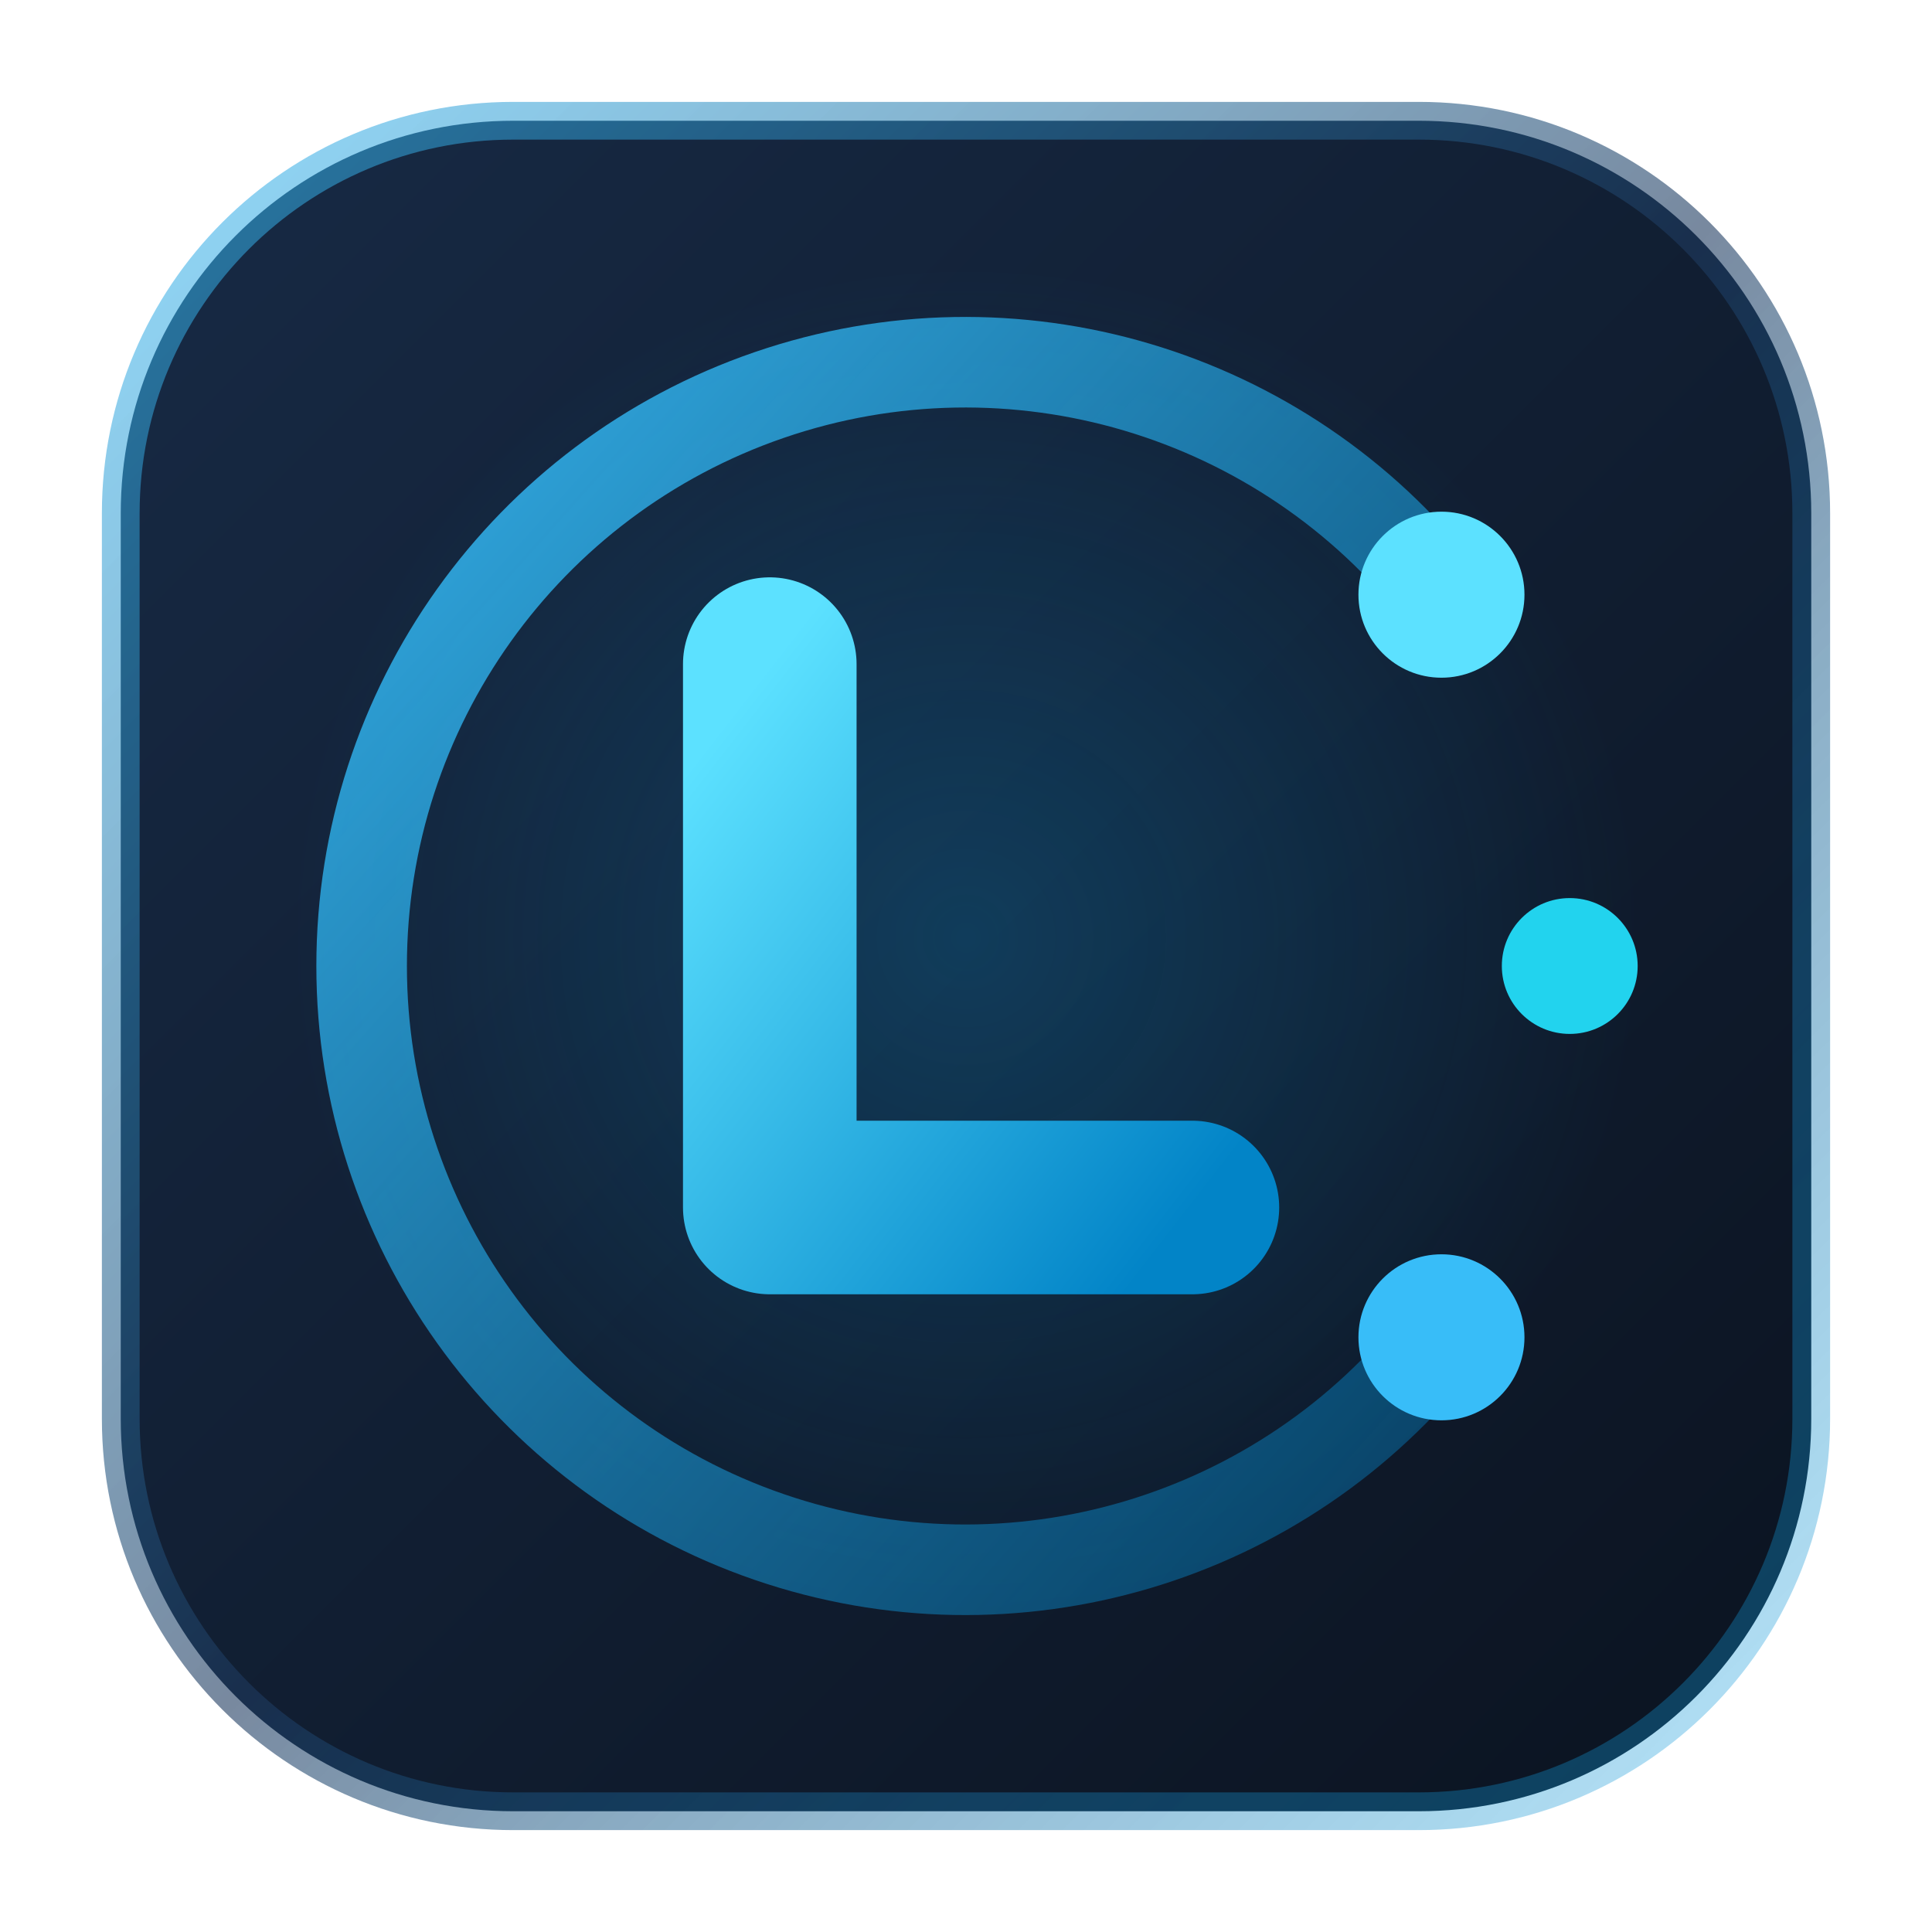
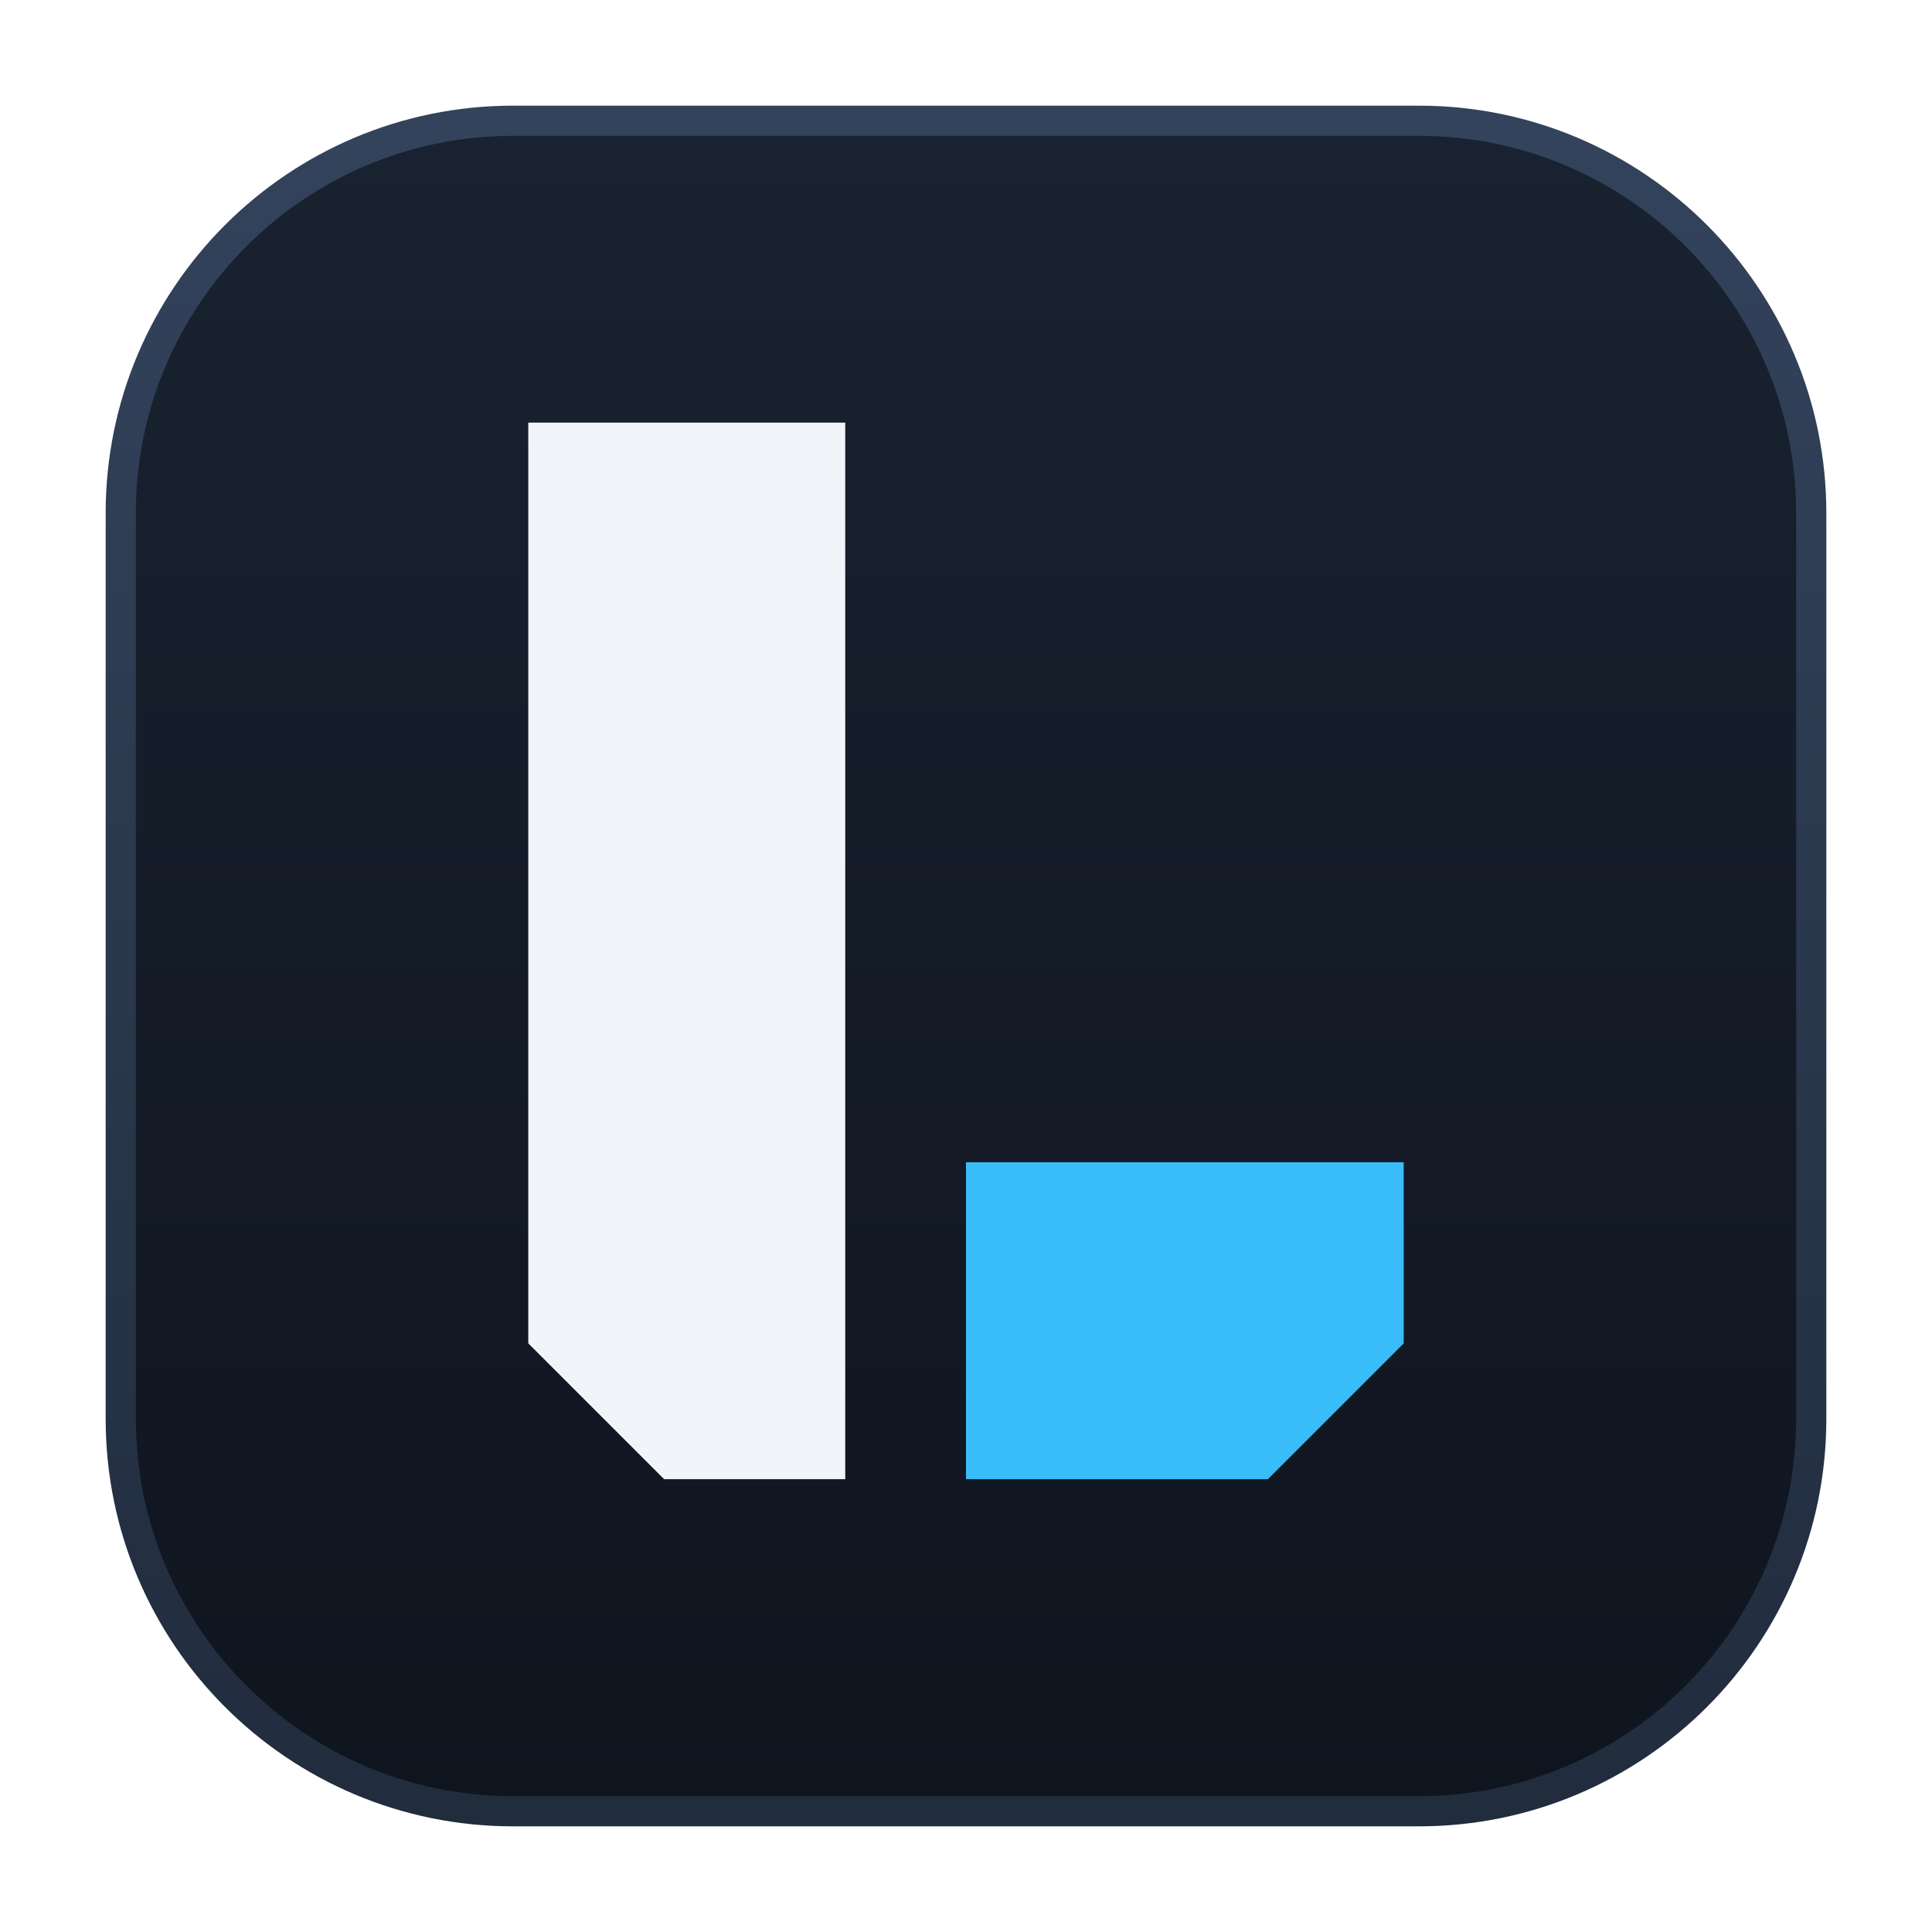
<svg xmlns="http://www.w3.org/2000/svg" viewBox="0 0 128 128" width="128" height="128">
  <defs>
-     <linearGradient id="bgGrad" x1="0%" y1="0%" x2="100%" y2="100%">
-       <stop offset="0%" stop-color="#172a45" />
-       <stop offset="100%" stop-color="#0b1320" />
+     <linearGradient id="bgGrad" x1="0%" y1="0%" x2="0%" y2="100%">
+       <stop offset="0%" stop-color="#192230" />
+       <stop offset="100%" stop-color="#0f151f" />
    </linearGradient>
-     <linearGradient id="borderGrad" x1="0%" y1="0%" x2="100%" y2="100%">
-       <stop offset="0%" stop-color="#38bdf8" stop-opacity="0.55" />
-       <stop offset="50%" stop-color="#1e3a5f" stop-opacity="0.6" />
-       <stop offset="100%" stop-color="#0ea5e9" stop-opacity="0.3" />
-     </linearGradient>
-     <radialGradient id="glowGrad" cx="50%" cy="48%" r="48%">
-       <stop offset="0%" stop-color="#0ea5e9" stop-opacity="0.22" />
-       <stop offset="100%" stop-color="#0ea5e9" stop-opacity="0" />
-     </radialGradient>
-     <linearGradient id="accentGrad" x1="0%" y1="0%" x2="100%" y2="100%">
-       <stop offset="0%" stop-color="#5ce1ff" />
-       <stop offset="100%" stop-color="#0284c7" />
-     </linearGradient>
-     <linearGradient id="ringGrad" x1="0%" y1="0%" x2="100%" y2="100%">
-       <stop offset="0%" stop-color="#38bdf8" stop-opacity="0.9" />
-       <stop offset="100%" stop-color="#0369a1" stop-opacity="0.5" />
+     <linearGradient id="borderGrad" x1="0%" y1="0%" x2="0%" y2="100%">
+       <stop offset="0%" stop-color="#33435c" />
+       <stop offset="100%" stop-color="#212c3d" />
    </linearGradient>
  </defs>
-   <rect x="8" y="8" width="112" height="112" rx="26" ry="26" fill="url(#bgGrad)" stroke="url(#borderGrad)" stroke-width="2.5" />
-   <circle cx="64" cy="64" r="46" fill="url(#glowGrad)" />
-   <path d="M 95.5 39.4 A 40 40 0 1 0 95.5 88.6" fill="none" stroke="url(#ringGrad)" stroke-width="6" stroke-linecap="round" />
-   <path d="M 51 44 L 51 80 L 79 80" fill="none" stroke="url(#accentGrad)" stroke-width="11.5" stroke-linecap="round" stroke-linejoin="round" />
-   <circle cx="95.5" cy="39.4" r="5.5" fill="#5ce1ff" />
-   <circle cx="104" cy="64" r="4.5" fill="#22d3ee" />
-   <circle cx="95.5" cy="88.6" r="5.5" fill="#38bdf8" />
+   <rect x="8" y="8" width="112" height="112" rx="26" ry="26" fill="url(#bgGrad)" stroke="url(#borderGrad)" stroke-width="2" />
+   <path d="M 35 28 H 56 V 98 H 44 L 35 89 Z" fill="#f1f5f9" />
+   <path d="M 64 77 H 93 V 89 L 84 98 H 64 Z" fill="#38bdf8" />
</svg>
